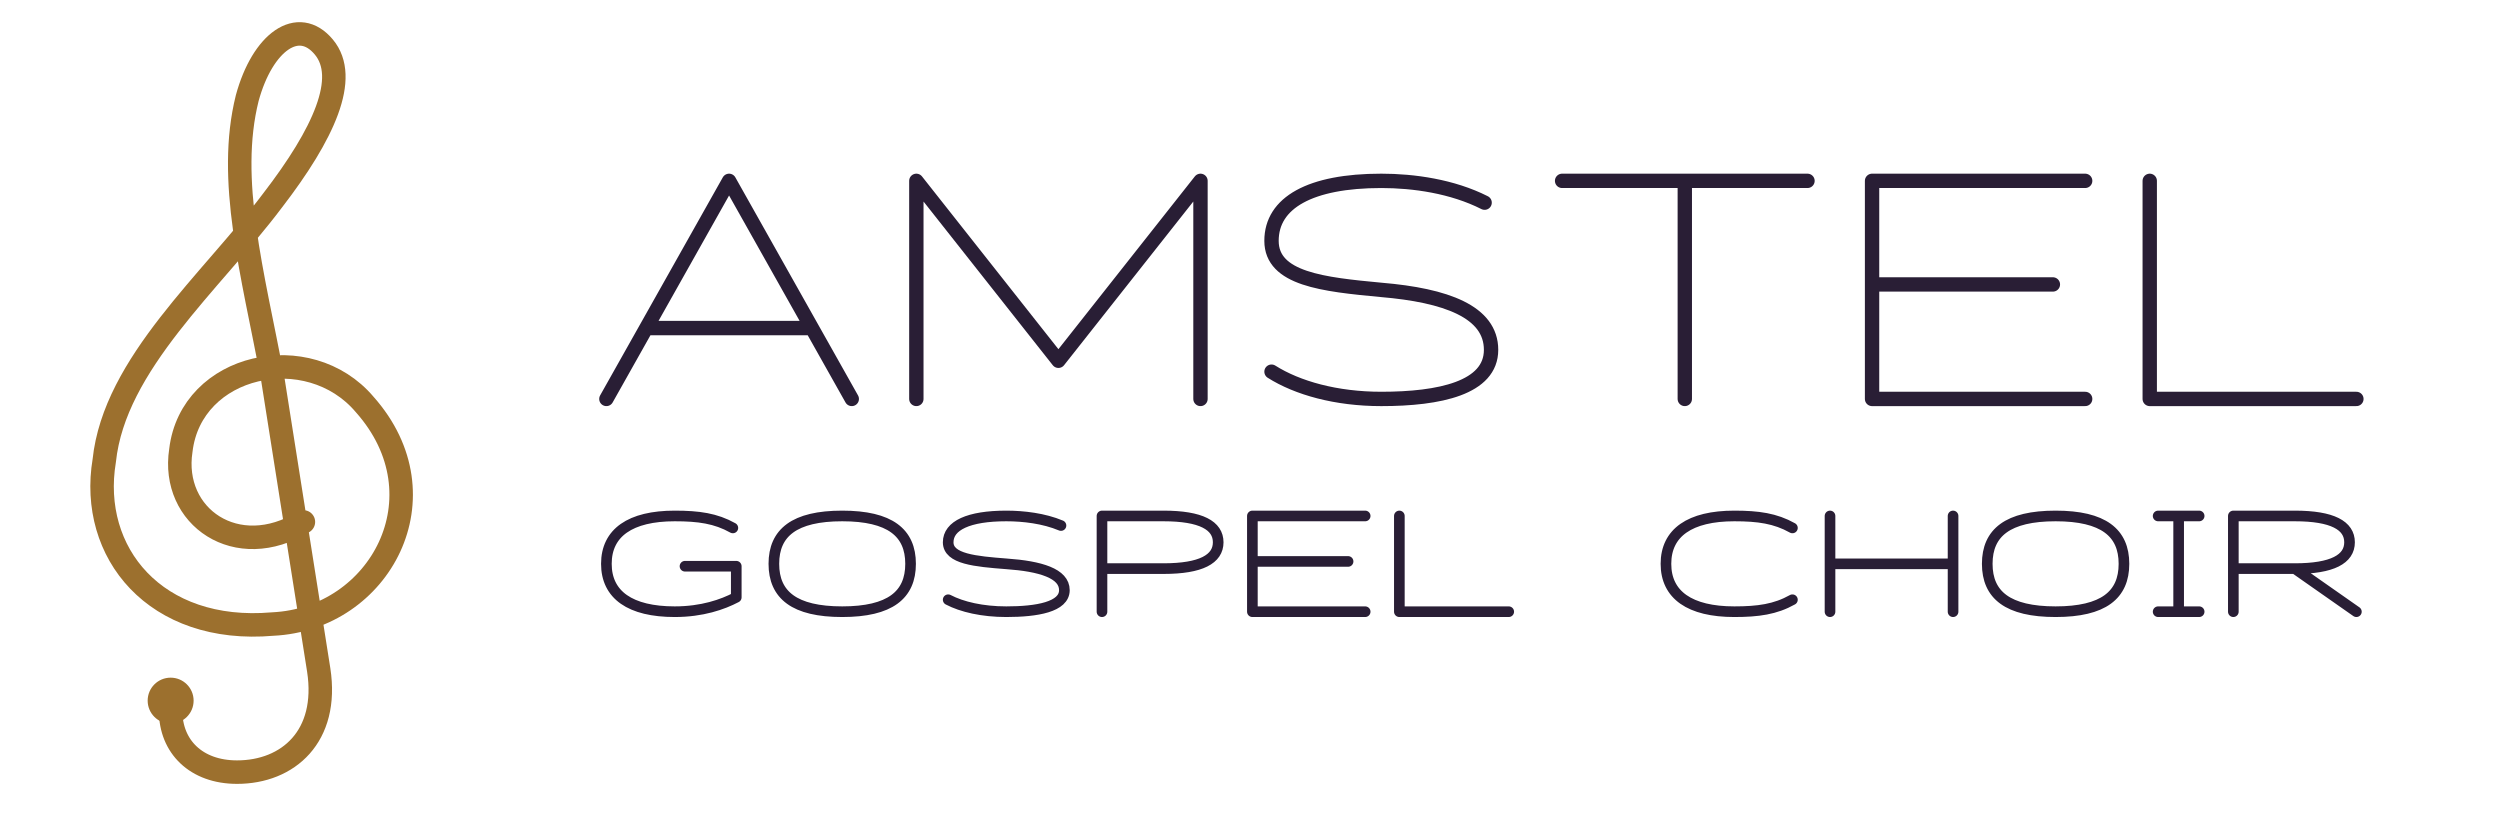
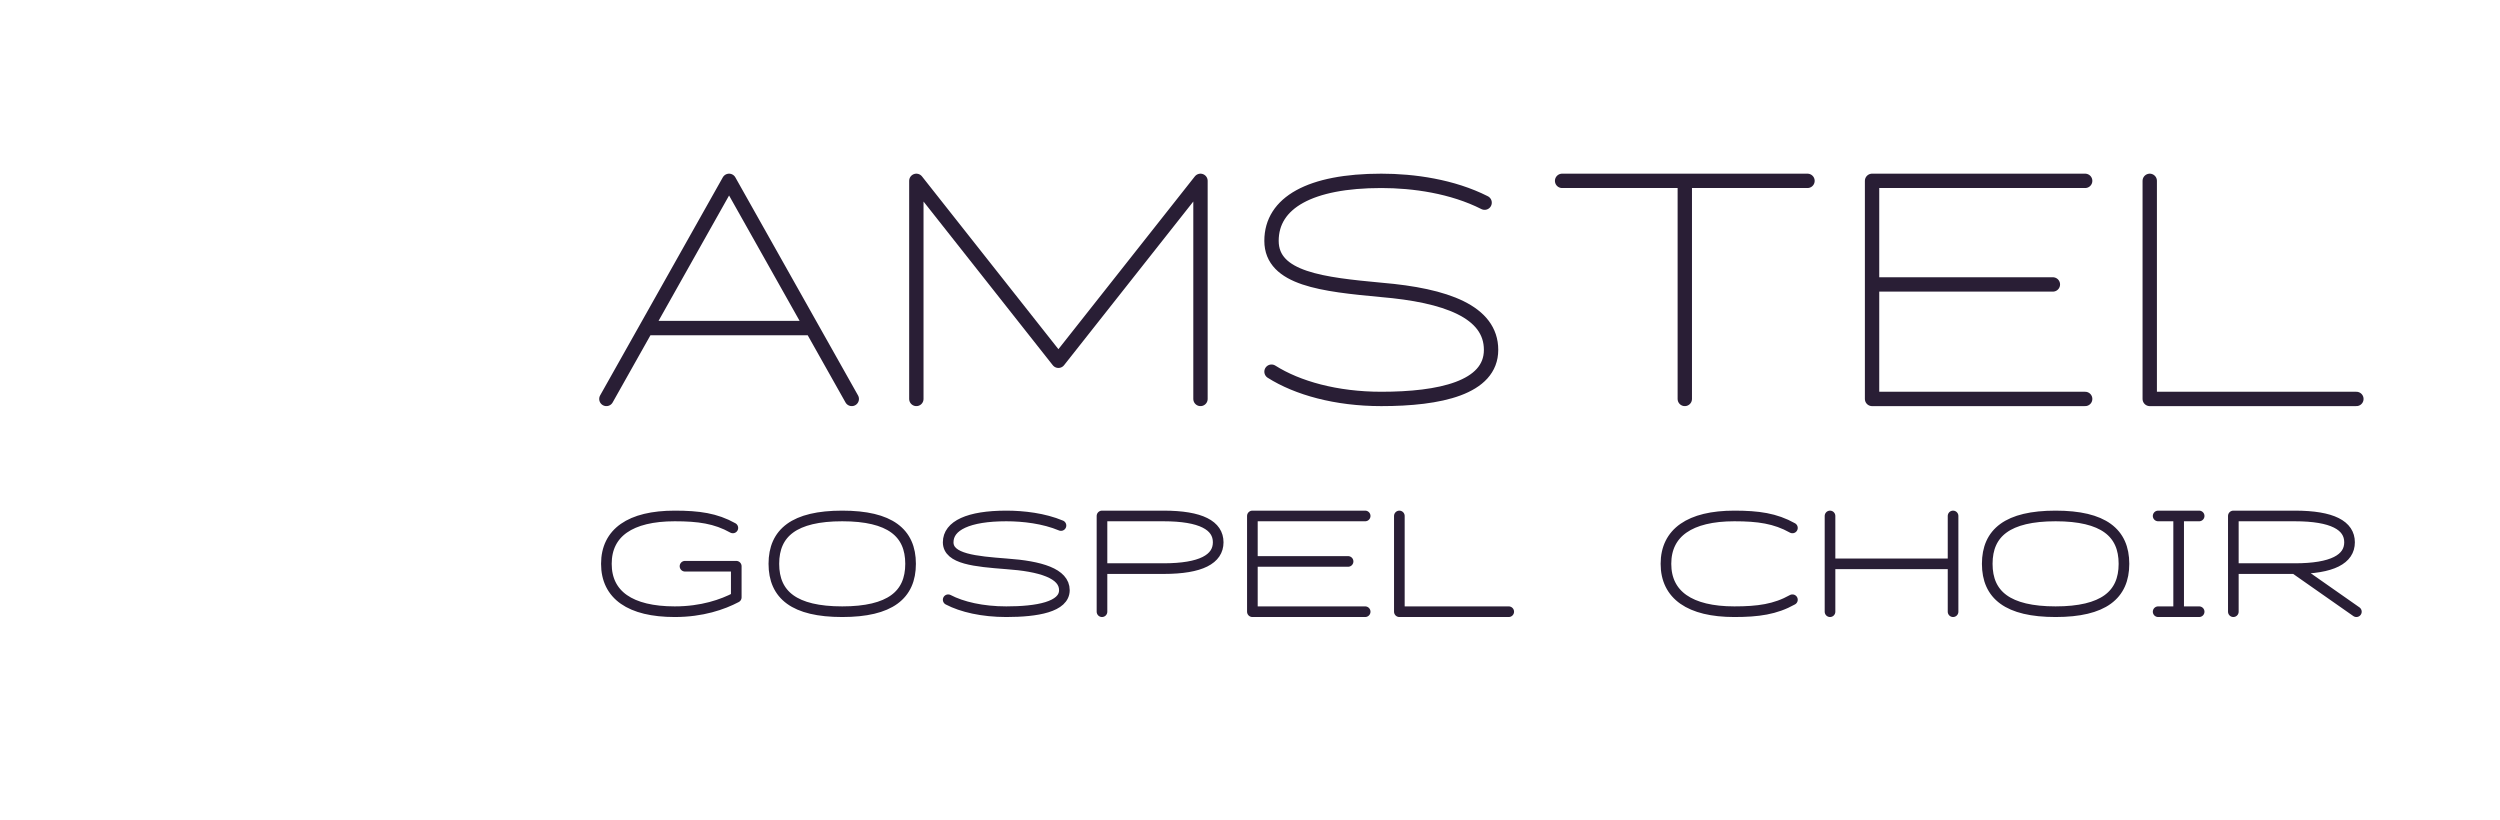
<svg xmlns="http://www.w3.org/2000/svg" width="470" height="154" viewBox="0 0 470 154" role="img" aria-labelledby="title">
  <g fill="none" stroke-linecap="round" stroke-linejoin="round">
-     <g transform="translate(10 5) scale(.96)" stroke="#9c702e" stroke-width="4.6">
+     <g transform="translate(10 5) scale(.96)" stroke="oklch(43% 0.12 310)" stroke-width="4.6">
      <path d="M49 97 C36 105 23 96 25 83 C27 66 50 61 61 74 C77 92 64 116 43 117 C20 119 7 103 10 85 C12 66 31 50 43 34 C53 21 58 10 53 4 C48 -2 41 3 38 14 C34 30 39 48 43 69 L52 126 C54 139 46 146 36 146 C28 146 23 141 23 134" />
-       <circle cx="23" cy="132" r="4.5" fill="#9c702e" stroke="none" />
+       <circle cx="23" cy="132" r="4.5" fill="oklch(43% 0.12 310)" stroke="none" />
    </g>
    <path d="M114 75L137.066 34L160.133 75M121.527 61.675H152.606 M172.273 75V34L198.982 67.825L225.69 34V75 M279.107 38.1C273.037 35.025 265.753 34 259.683 34C246.328 34 239.044 38.1 239.044 45.275C239.044 52.45 248.756 53.475 259.683 54.5C271.823 55.525 280.321 58.6 280.321 65.775C280.321 72.95 270.609 75 259.683 75C251.185 75 243.9 72.95 239.044 69.875 M293.675 34H339.808M316.742 34V75 M392.011 34H351.948V75H392.011M351.948 53.475H385.941 M404.151 34V75H443" stroke="#291e35" stroke-width="2.7" />
    <path d="M137.775 99.25C134.563 97.45 131.35 97 126.852 97C118.498 97 114 100.15 114 106C114 111.85 118.498 115 126.852 115C131.992 115 135.848 113.65 138.418 112.3V106.45H128.779 M158.338 97C149.342 97 145.486 100.15 145.486 106C145.486 111.85 149.342 115 158.338 115C167.334 115 171.189 111.85 171.189 106C171.189 100.15 167.334 97 158.338 97Z M199.463 98.8C196.25 97.45 192.395 97 189.182 97C182.113 97 178.258 98.8 178.258 101.95C178.258 105.1 183.398 105.55 189.182 106C195.607 106.45 200.105 107.8 200.105 110.95C200.105 114.1 194.965 115 189.182 115C184.684 115 180.828 114.1 178.258 112.75 M207.174 115V97H218.74C225.809 97 229.021 98.8 229.021 101.95C229.021 105.1 225.809 106.9 218.74 106.9H207.174 M256.652 97H235.447V115H256.652M235.447 105.55H253.439 M263.078 97V115H283.641  M336.975 99.25C333.762 97.45 330.549 97 326.051 97C317.697 97 313.199 100.15 313.199 106C313.199 111.85 317.697 115 326.051 115C330.549 115 333.762 114.55 336.975 112.75 M344.043 97V115M367.176 97V115M344.043 106H367.176 M386.453 97C377.457 97 373.602 100.15 373.602 106C373.602 111.85 377.457 115 386.453 115C395.449 115 399.305 111.85 399.305 106C399.305 100.15 395.449 97 386.453 97Z M405.73 97H413.441M409.586 97V115M405.73 115H413.441 M419.867 115V97H431.434C438.502 97 441.715 98.8 441.715 101.95C441.715 105.1 438.502 106.9 431.434 106.9H419.867M431.434 106.9L443 115" stroke="#291e35" stroke-width="2" />
  </g>
</svg>
